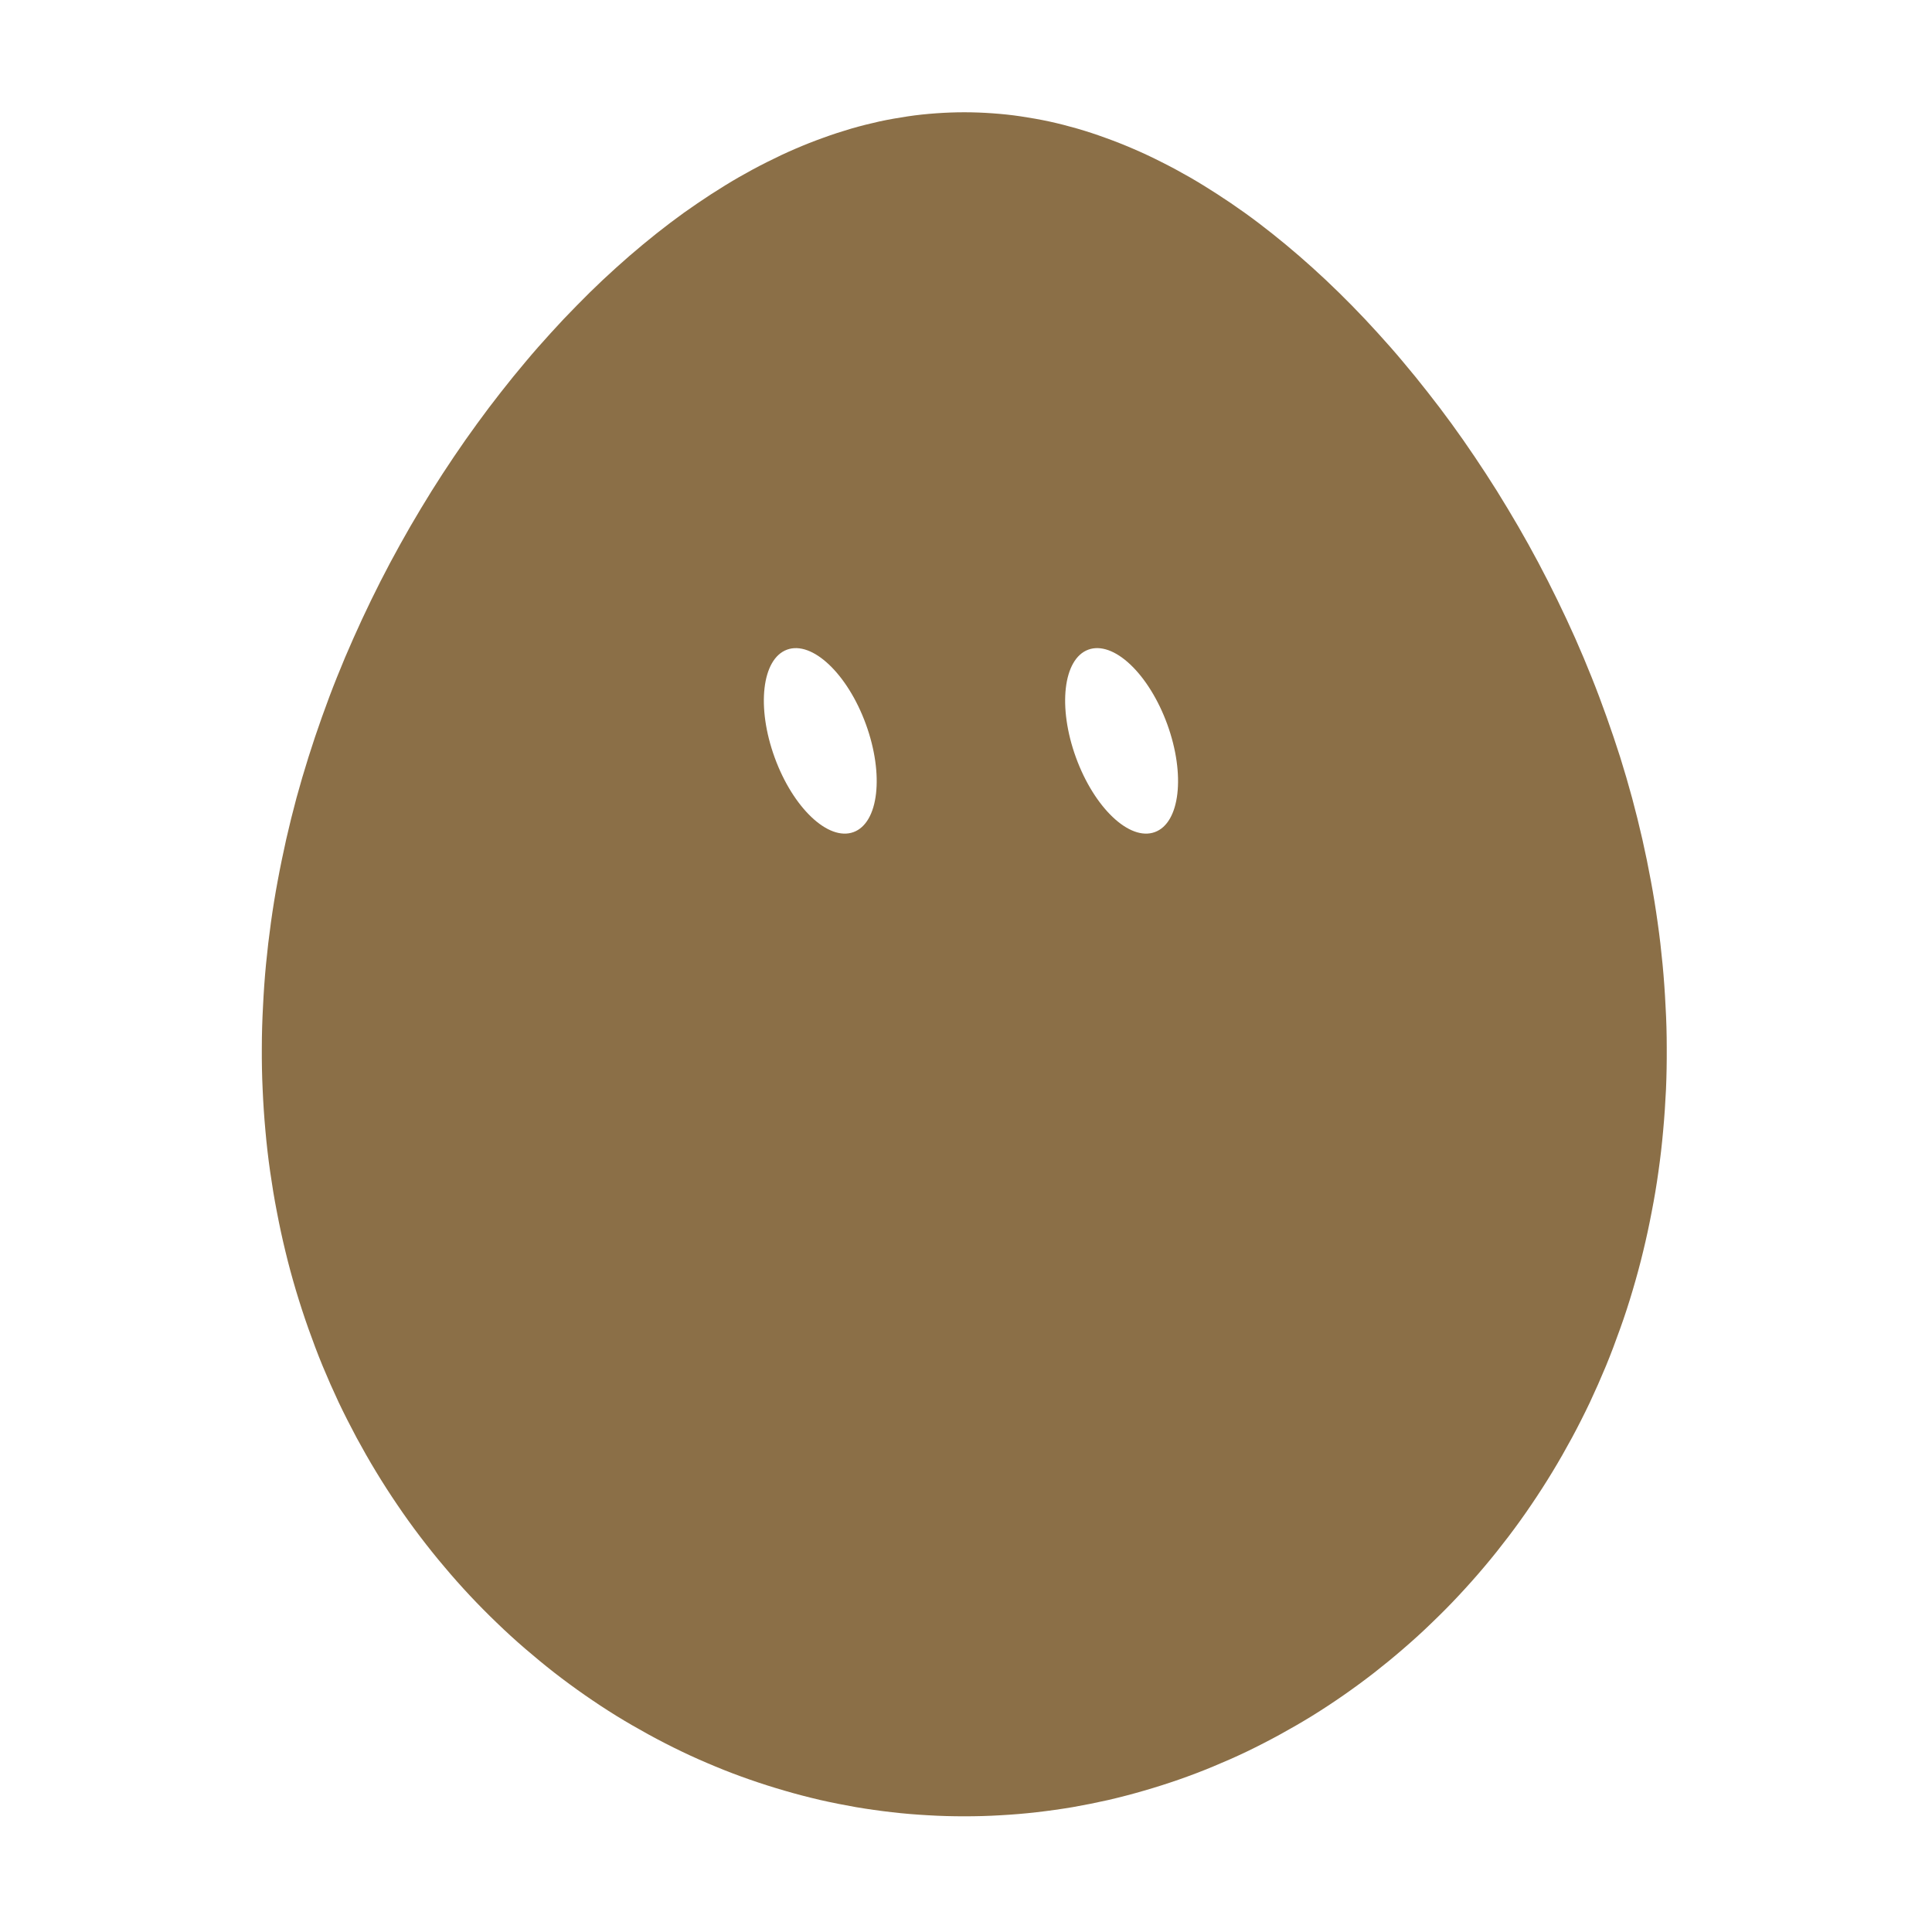
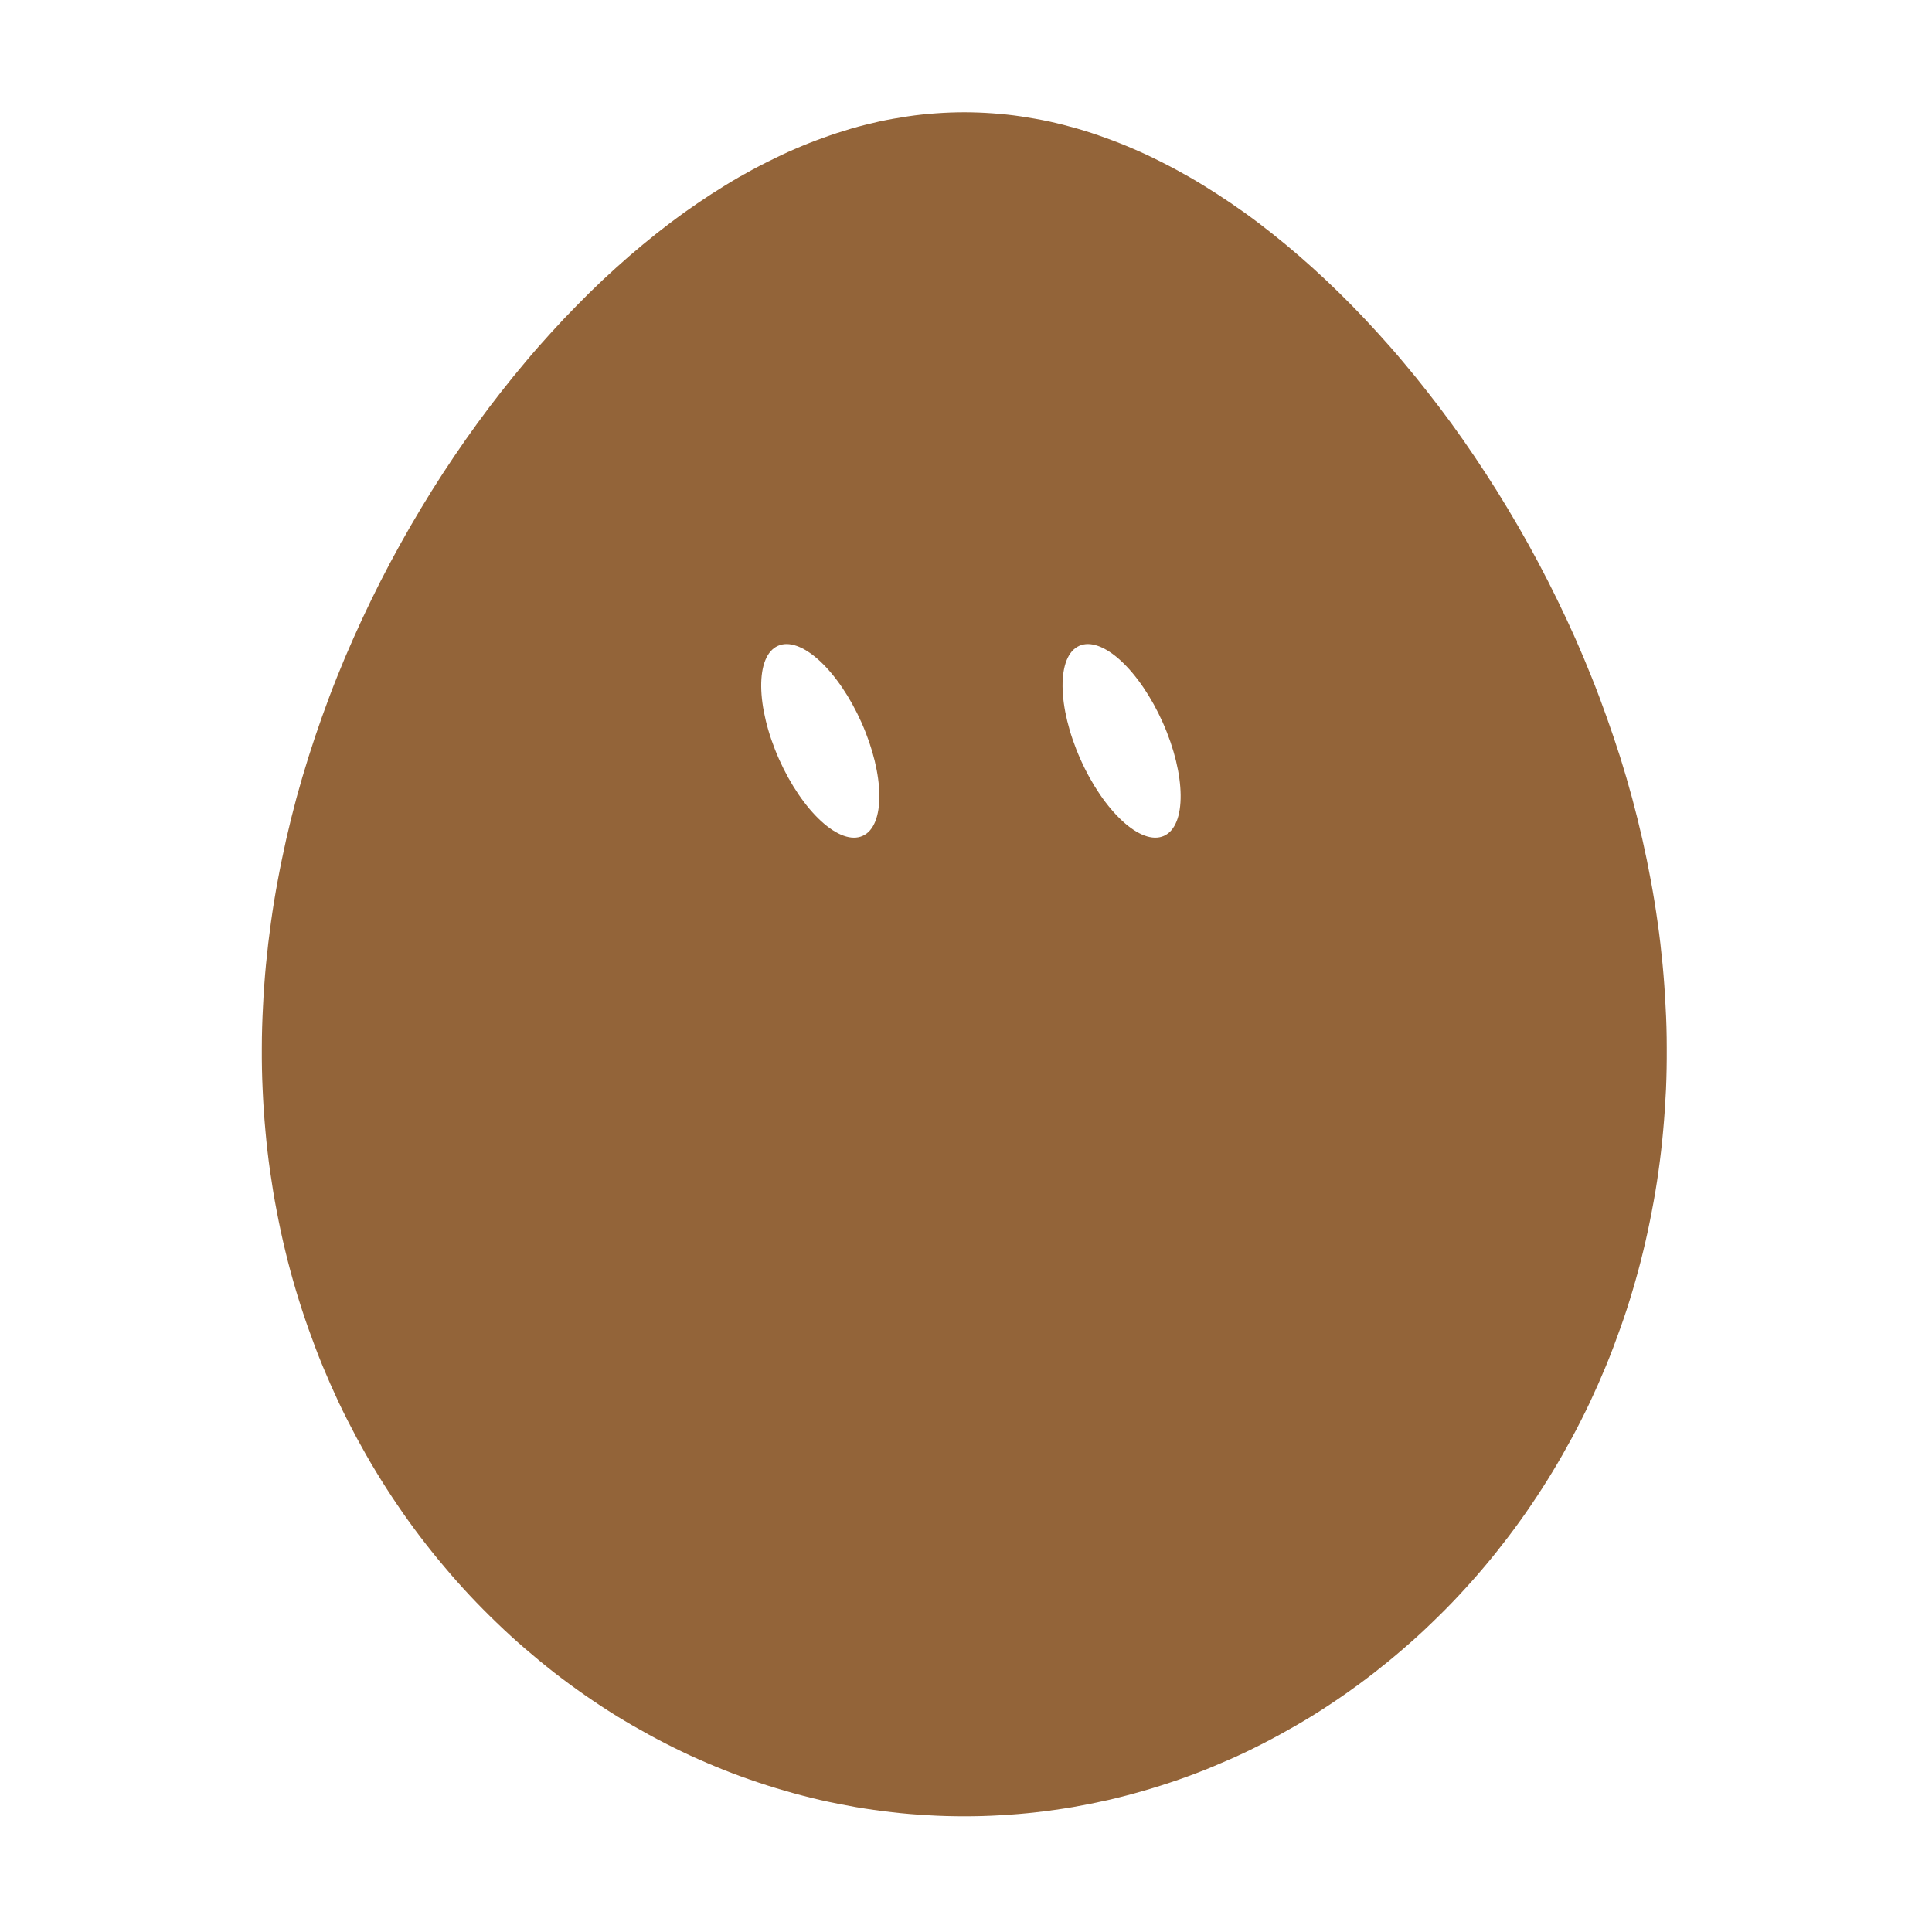
<svg xmlns="http://www.w3.org/2000/svg" width="229" height="229" viewBox="-15 -15 259 259">
  <g class="grok-bot-mark" data-official-id="egg" data-picker-shape="circle">
-     <path class="grok-bot-mark__compound" fill="#8B6F47" fill-rule="evenodd" d="M207.88 114.27C208.06 116.14 208.19 118.01 208.28 119.88C208.39 121.74 208.44 123.61 208.44 125.47C208.45 127.33 208.42 129.18 208.34 131.03C208.25 132.88 208.13 134.72 207.96 136.56C207.8 138.39 207.59 140.21 207.33 142.03C207.08 143.84 206.78 145.64 206.43 147.42C206.09 149.21 205.71 150.99 205.28 152.75C204.86 154.51 204.38 156.26 203.87 157.98C203.36 159.71 202.81 161.41 202.2 163.1C201.6 164.79 200.97 166.47 200.29 168.12C199.61 169.76 198.89 171.39 198.14 172.99C197.38 174.59 196.58 176.17 195.74 177.73C194.9 179.28 194.03 180.81 193.12 182.31C192.21 183.81 191.26 185.29 190.28 186.73C189.3 188.18 188.28 189.6 187.23 190.98C186.18 192.36 185.1 193.72 183.99 195.03C182.87 196.36 181.72 197.65 180.55 198.9C179.38 200.16 178.16 201.38 176.93 202.56C175.71 203.75 174.44 204.9 173.15 206.01C171.87 207.12 170.55 208.2 169.22 209.24C167.88 210.28 166.52 211.28 165.14 212.24C163.76 213.2 162.35 214.13 160.93 215.01C159.5 215.89 158.06 216.72 156.6 217.52C155.14 218.32 153.66 219.08 152.17 219.8C150.67 220.52 149.16 221.18 147.64 221.81C146.11 222.45 144.57 223.03 143.03 223.57C141.47 224.11 139.91 224.61 138.34 225.06C136.77 225.52 135.18 225.93 133.6 226.3C132.01 226.66 130.41 226.98 128.81 227.26C127.2 227.53 125.59 227.76 123.98 227.94C122.37 228.13 120.75 228.26 119.13 228.35C117.52 228.45 115.89 228.49 114.27 228.49C112.65 228.49 111.03 228.45 109.41 228.35C107.79 228.26 106.17 228.13 104.56 227.94C102.95 227.76 101.34 227.53 99.74 227.26C98.14 226.98 96.53 226.66 94.94 226.3C93.36 225.93 91.77 225.52 90.2 225.06C88.64 224.61 87.07 224.11 85.52 223.57C83.97 223.03 82.43 222.45 80.9 221.81C79.38 221.18 77.87 220.52 76.38 219.8C74.88 219.08 73.4 218.32 71.94 217.52C70.48 216.72 69.04 215.89 67.61 215.01C66.19 214.13 64.78 213.2 63.4 212.24C62.02 211.28 60.66 210.28 59.32 209.24C57.99 208.2 56.68 207.12 55.39 206.01C54.1 204.9 52.84 203.75 51.61 202.56C50.38 201.38 49.17 200.16 47.99 198.9C46.82 197.65 45.67 196.36 44.56 195.03C43.44 193.72 42.36 192.36 41.31 190.98C40.26 189.6 39.24 188.18 38.26 186.73C37.28 185.29 36.33 183.81 35.42 182.31C34.51 180.81 33.64 179.28 32.8 177.73C31.97 176.17 31.16 174.59 30.4 172.99C29.65 171.39 28.93 169.76 28.25 168.12C27.57 166.47 26.94 164.79 26.34 163.1C25.74 161.41 25.19 159.71 24.67 157.98C24.16 156.26 23.68 154.51 23.26 152.75C22.83 150.99 22.45 149.21 22.11 147.42C21.76 145.64 21.47 143.84 21.21 142.03C20.95 140.21 20.74 138.39 20.58 136.56C20.41 134.72 20.29 132.88 20.21 131.03C20.12 129.18 20.09 127.33 20.1 125.47C20.1 123.61 20.16 121.74 20.26 119.88C20.35 118.01 20.48 116.14 20.66 114.27C20.84 112.4 21.06 110.53 21.32 108.67C21.58 106.8 21.88 104.93 22.23 103.07C22.57 101.22 22.96 99.36 23.37 97.51C23.79 95.66 24.25 93.82 24.74 91.99C25.24 90.15 25.78 88.33 26.35 86.51C26.92 84.7 27.52 82.91 28.16 81.12C28.8 79.33 29.46 77.55 30.17 75.79C30.87 74.03 31.61 72.28 32.38 70.56C33.14 68.84 33.94 67.13 34.76 65.44C35.58 63.75 36.44 62.07 37.31 60.43C38.19 58.78 39.1 57.15 40.02 55.55C40.95 53.95 41.9 52.37 42.87 50.81C43.84 49.26 44.84 47.73 45.85 46.23C46.86 44.73 47.9 43.25 48.95 41.81C49.99 40.37 51.07 38.95 52.16 37.56C53.24 36.18 54.34 34.82 55.45 33.51C56.56 32.18 57.7 30.89 58.84 29.64C59.98 28.38 61.13 27.16 62.3 25.98C63.46 24.79 64.63 23.64 65.81 22.53C67 21.42 68.19 20.34 69.39 19.3C70.59 18.27 71.8 17.26 73.01 16.3C74.22 15.34 75.45 14.41 76.67 13.53C77.89 12.66 79.13 11.82 80.36 11.02C81.6 10.22 82.83 9.46 84.08 8.74C85.32 8.03 86.56 7.36 87.82 6.73C89.07 6.1 90.31 5.51 91.57 4.97C92.82 4.43 94.08 3.93 95.34 3.48C96.6 3.02 97.86 2.61 99.12 2.24C100.37 1.88 101.64 1.56 102.9 1.28C104.16 1.01 105.43 0.79 106.69 0.6C107.95 0.41 109.22 0.28 110.48 0.19C111.74 0.1 113.01 0.05 114.27 0.05C115.53 0.05 116.8 0.1 118.06 0.19C119.32 0.28 120.59 0.41 121.85 0.6C123.11 0.79 124.38 1.01 125.64 1.28C126.91 1.56 128.17 1.88 129.42 2.24C130.69 2.61 131.95 3.02 133.2 3.48C134.46 3.93 135.72 4.43 136.97 4.97C138.23 5.51 139.48 6.1 140.72 6.73C141.98 7.36 143.22 8.03 144.46 8.74C145.71 9.46 146.94 10.22 148.18 11.02C149.42 11.82 150.65 12.66 151.87 13.53C153.1 14.41 154.32 15.34 155.53 16.3C156.74 17.26 157.96 18.27 159.15 19.3C160.35 20.34 161.55 21.42 162.73 22.53C163.91 23.64 165.08 24.79 166.25 25.98C167.41 27.16 168.56 28.38 169.7 29.64C170.84 30.89 171.98 32.18 173.09 33.51C174.2 34.82 175.3 36.18 176.38 37.56C177.48 38.95 178.55 40.37 179.6 41.81C180.65 43.25 181.68 44.73 182.69 46.23C183.7 47.73 184.7 49.26 185.67 50.81C186.64 52.37 187.59 53.95 188.52 55.55C189.45 57.15 190.35 58.78 191.23 60.43C192.1 62.07 192.96 63.75 193.78 65.44C194.61 67.13 195.4 68.84 196.17 70.56C196.93 72.28 197.67 74.03 198.37 75.79C199.08 77.55 199.74 79.33 200.38 81.12C201.02 82.91 201.62 84.7 202.2 86.51C202.77 88.33 203.3 90.15 203.8 91.99C204.29 93.82 204.75 95.66 205.17 97.51C205.59 99.36 205.97 101.22 206.31 103.07C206.66 104.93 206.96 106.8 207.22 108.67C207.49 110.53 207.7 112.4 207.88 114.27Z M 90.51,72.09 A 6.51,13.02 -20 0,1 101.08,82.09 A 6.51,13.02 -20 0,1 99.42,96.55 A 6.51,13.02 -20 0,1 88.85,86.55 A 6.51,13.02 -20 0,1 90.51,72.09 Z M 130.90,72.09 A 6.51,13.02 -20 0,1 141.48,82.09 A 6.51,13.02 -20 0,1 139.81,96.55 A 6.51,13.02 -20 0,1 129.24,86.55 A 6.51,13.02 -20 0,1 130.90,72.09 Z" />
+     <path class="grok-bot-mark__compound" fill="#936439" fill-rule="evenodd" d="M207.88 114.27C208.06 116.14 208.19 118.01 208.28 119.88C208.39 121.74 208.44 123.61 208.44 125.47C208.45 127.33 208.42 129.18 208.34 131.03C208.25 132.88 208.13 134.72 207.96 136.56C207.8 138.39 207.59 140.21 207.33 142.03C207.08 143.84 206.78 145.64 206.43 147.42C206.09 149.21 205.71 150.99 205.28 152.75C204.86 154.51 204.38 156.26 203.87 157.98C203.36 159.71 202.81 161.41 202.2 163.1C201.6 164.79 200.97 166.47 200.29 168.12C199.61 169.76 198.89 171.39 198.14 172.99C197.38 174.59 196.58 176.17 195.74 177.73C194.9 179.28 194.03 180.81 193.12 182.31C192.21 183.81 191.26 185.29 190.28 186.73C189.3 188.18 188.28 189.6 187.23 190.98C186.18 192.36 185.1 193.72 183.99 195.03C182.87 196.36 181.72 197.65 180.55 198.9C179.38 200.16 178.16 201.38 176.93 202.56C175.71 203.75 174.44 204.9 173.15 206.01C171.87 207.12 170.55 208.2 169.22 209.24C167.88 210.28 166.52 211.28 165.14 212.24C163.76 213.2 162.35 214.13 160.93 215.01C159.5 215.89 158.06 216.72 156.6 217.52C155.14 218.32 153.66 219.08 152.17 219.8C150.67 220.52 149.16 221.18 147.64 221.81C146.11 222.45 144.57 223.03 143.03 223.57C141.47 224.11 139.91 224.61 138.34 225.06C136.77 225.52 135.18 225.93 133.6 226.3C132.01 226.66 130.41 226.98 128.81 227.26C127.2 227.53 125.59 227.76 123.98 227.94C122.37 228.13 120.75 228.26 119.13 228.35C117.52 228.45 115.89 228.49 114.27 228.49C112.65 228.49 111.03 228.45 109.41 228.35C107.79 228.26 106.17 228.13 104.56 227.94C102.95 227.76 101.34 227.53 99.74 227.26C98.14 226.98 96.53 226.66 94.94 226.3C93.36 225.93 91.77 225.52 90.2 225.06C88.64 224.61 87.07 224.11 85.52 223.57C83.97 223.03 82.43 222.45 80.9 221.81C79.38 221.18 77.87 220.52 76.38 219.8C74.88 219.08 73.4 218.32 71.94 217.52C70.48 216.72 69.04 215.89 67.61 215.01C66.19 214.13 64.78 213.2 63.4 212.24C62.02 211.28 60.66 210.28 59.32 209.24C57.99 208.2 56.68 207.12 55.39 206.01C54.1 204.9 52.84 203.75 51.61 202.56C50.38 201.38 49.17 200.16 47.99 198.9C46.82 197.65 45.67 196.36 44.56 195.03C43.44 193.72 42.36 192.36 41.31 190.98C40.26 189.6 39.24 188.18 38.26 186.73C37.28 185.29 36.33 183.81 35.42 182.31C34.51 180.81 33.64 179.28 32.8 177.73C31.97 176.17 31.16 174.59 30.4 172.99C29.65 171.39 28.93 169.76 28.25 168.12C27.57 166.47 26.94 164.79 26.34 163.1C25.74 161.41 25.19 159.71 24.67 157.98C24.16 156.26 23.68 154.51 23.26 152.75C22.83 150.99 22.45 149.21 22.11 147.42C21.76 145.64 21.47 143.84 21.21 142.03C20.95 140.21 20.74 138.39 20.58 136.56C20.41 134.72 20.29 132.88 20.21 131.03C20.12 129.18 20.09 127.33 20.1 125.47C20.1 123.61 20.16 121.74 20.26 119.88C20.35 118.01 20.48 116.14 20.66 114.27C20.84 112.4 21.06 110.53 21.32 108.67C21.58 106.8 21.88 104.93 22.23 103.07C22.57 101.22 22.96 99.36 23.37 97.51C23.79 95.66 24.25 93.82 24.74 91.99C25.24 90.15 25.78 88.33 26.35 86.51C26.92 84.7 27.52 82.91 28.16 81.12C28.8 79.33 29.46 77.55 30.17 75.79C30.87 74.03 31.61 72.28 32.38 70.56C33.14 68.84 33.94 67.13 34.76 65.44C35.58 63.75 36.44 62.07 37.31 60.43C38.19 58.78 39.1 57.15 40.02 55.55C40.95 53.95 41.9 52.37 42.87 50.81C43.84 49.26 44.84 47.73 45.85 46.23C46.86 44.73 47.9 43.25 48.95 41.81C49.99 40.37 51.07 38.95 52.16 37.56C53.24 36.18 54.34 34.82 55.45 33.51C56.56 32.18 57.7 30.89 58.84 29.64C59.98 28.38 61.13 27.16 62.3 25.98C63.46 24.79 64.63 23.64 65.81 22.53C67 21.42 68.19 20.34 69.39 19.3C70.59 18.27 71.8 17.26 73.01 16.3C74.22 15.34 75.45 14.41 76.67 13.53C77.89 12.66 79.13 11.82 80.36 11.02C81.6 10.22 82.83 9.46 84.08 8.74C85.32 8.03 86.56 7.36 87.82 6.73C89.07 6.1 90.31 5.51 91.57 4.97C92.82 4.43 94.08 3.93 95.34 3.48C96.6 3.02 97.86 2.61 99.12 2.24C100.37 1.88 101.64 1.56 102.9 1.28C104.16 1.01 105.43 0.79 106.69 0.6C107.95 0.41 109.22 0.28 110.48 0.19C111.74 0.1 113.01 0.05 114.27 0.05C115.53 0.05 116.8 0.1 118.06 0.19C119.32 0.28 120.59 0.41 121.85 0.6C123.11 0.79 124.38 1.01 125.64 1.28C126.91 1.56 128.17 1.88 129.42 2.24C130.69 2.61 131.95 3.02 133.2 3.48C134.46 3.93 135.72 4.43 136.97 4.97C138.23 5.51 139.48 6.1 140.72 6.73C141.98 7.36 143.22 8.03 144.46 8.74C145.71 9.46 146.94 10.22 148.18 11.02C149.42 11.82 150.65 12.66 151.87 13.53C153.1 14.41 154.32 15.34 155.53 16.3C156.74 17.26 157.96 18.27 159.15 19.3C160.35 20.34 161.55 21.42 162.73 22.53C163.91 23.64 165.08 24.79 166.25 25.98C167.41 27.16 168.56 28.38 169.7 29.64C170.84 30.89 171.98 32.18 173.09 33.51C174.2 34.82 175.3 36.18 176.38 37.56C177.48 38.95 178.55 40.37 179.6 41.81C180.65 43.25 181.68 44.73 182.69 46.23C183.7 47.73 184.7 49.26 185.67 50.81C186.64 52.37 187.59 53.95 188.52 55.55C189.45 57.15 190.35 58.78 191.23 60.43C192.1 62.07 192.96 63.75 193.78 65.44C194.61 67.13 195.4 68.84 196.17 70.56C196.93 72.28 197.67 74.03 198.37 75.79C199.08 77.55 199.74 79.33 200.38 81.12C201.02 82.91 201.62 84.7 202.2 86.51C202.77 88.33 203.3 90.15 203.8 91.99C204.29 93.82 204.75 95.66 205.17 97.51C205.59 99.36 205.97 101.22 206.31 103.07C206.66 104.93 206.96 106.8 207.22 108.67C207.49 110.53 207.7 112.4 207.88 114.27Z M 89.29,71.58 A 6.04,13.95 -24 0,1 100.49,81.86 A 6.04,13.95 -24 0,1 100.64,97.06 A 6.04,13.95 -24 0,1 89.44,86.78 A 6.04,13.95 -24 0,1 89.29,71.58 Z M 129.68,71.58 A 6.04,13.95 -24 0,1 140.88,81.86 A 6.04,13.95 -24 0,1 141.03,97.06 A 6.04,13.95 -24 0,1 129.84,86.78 A 6.04,13.95 -24 0,1 129.68,71.58 Z" />
  </g>
</svg>
